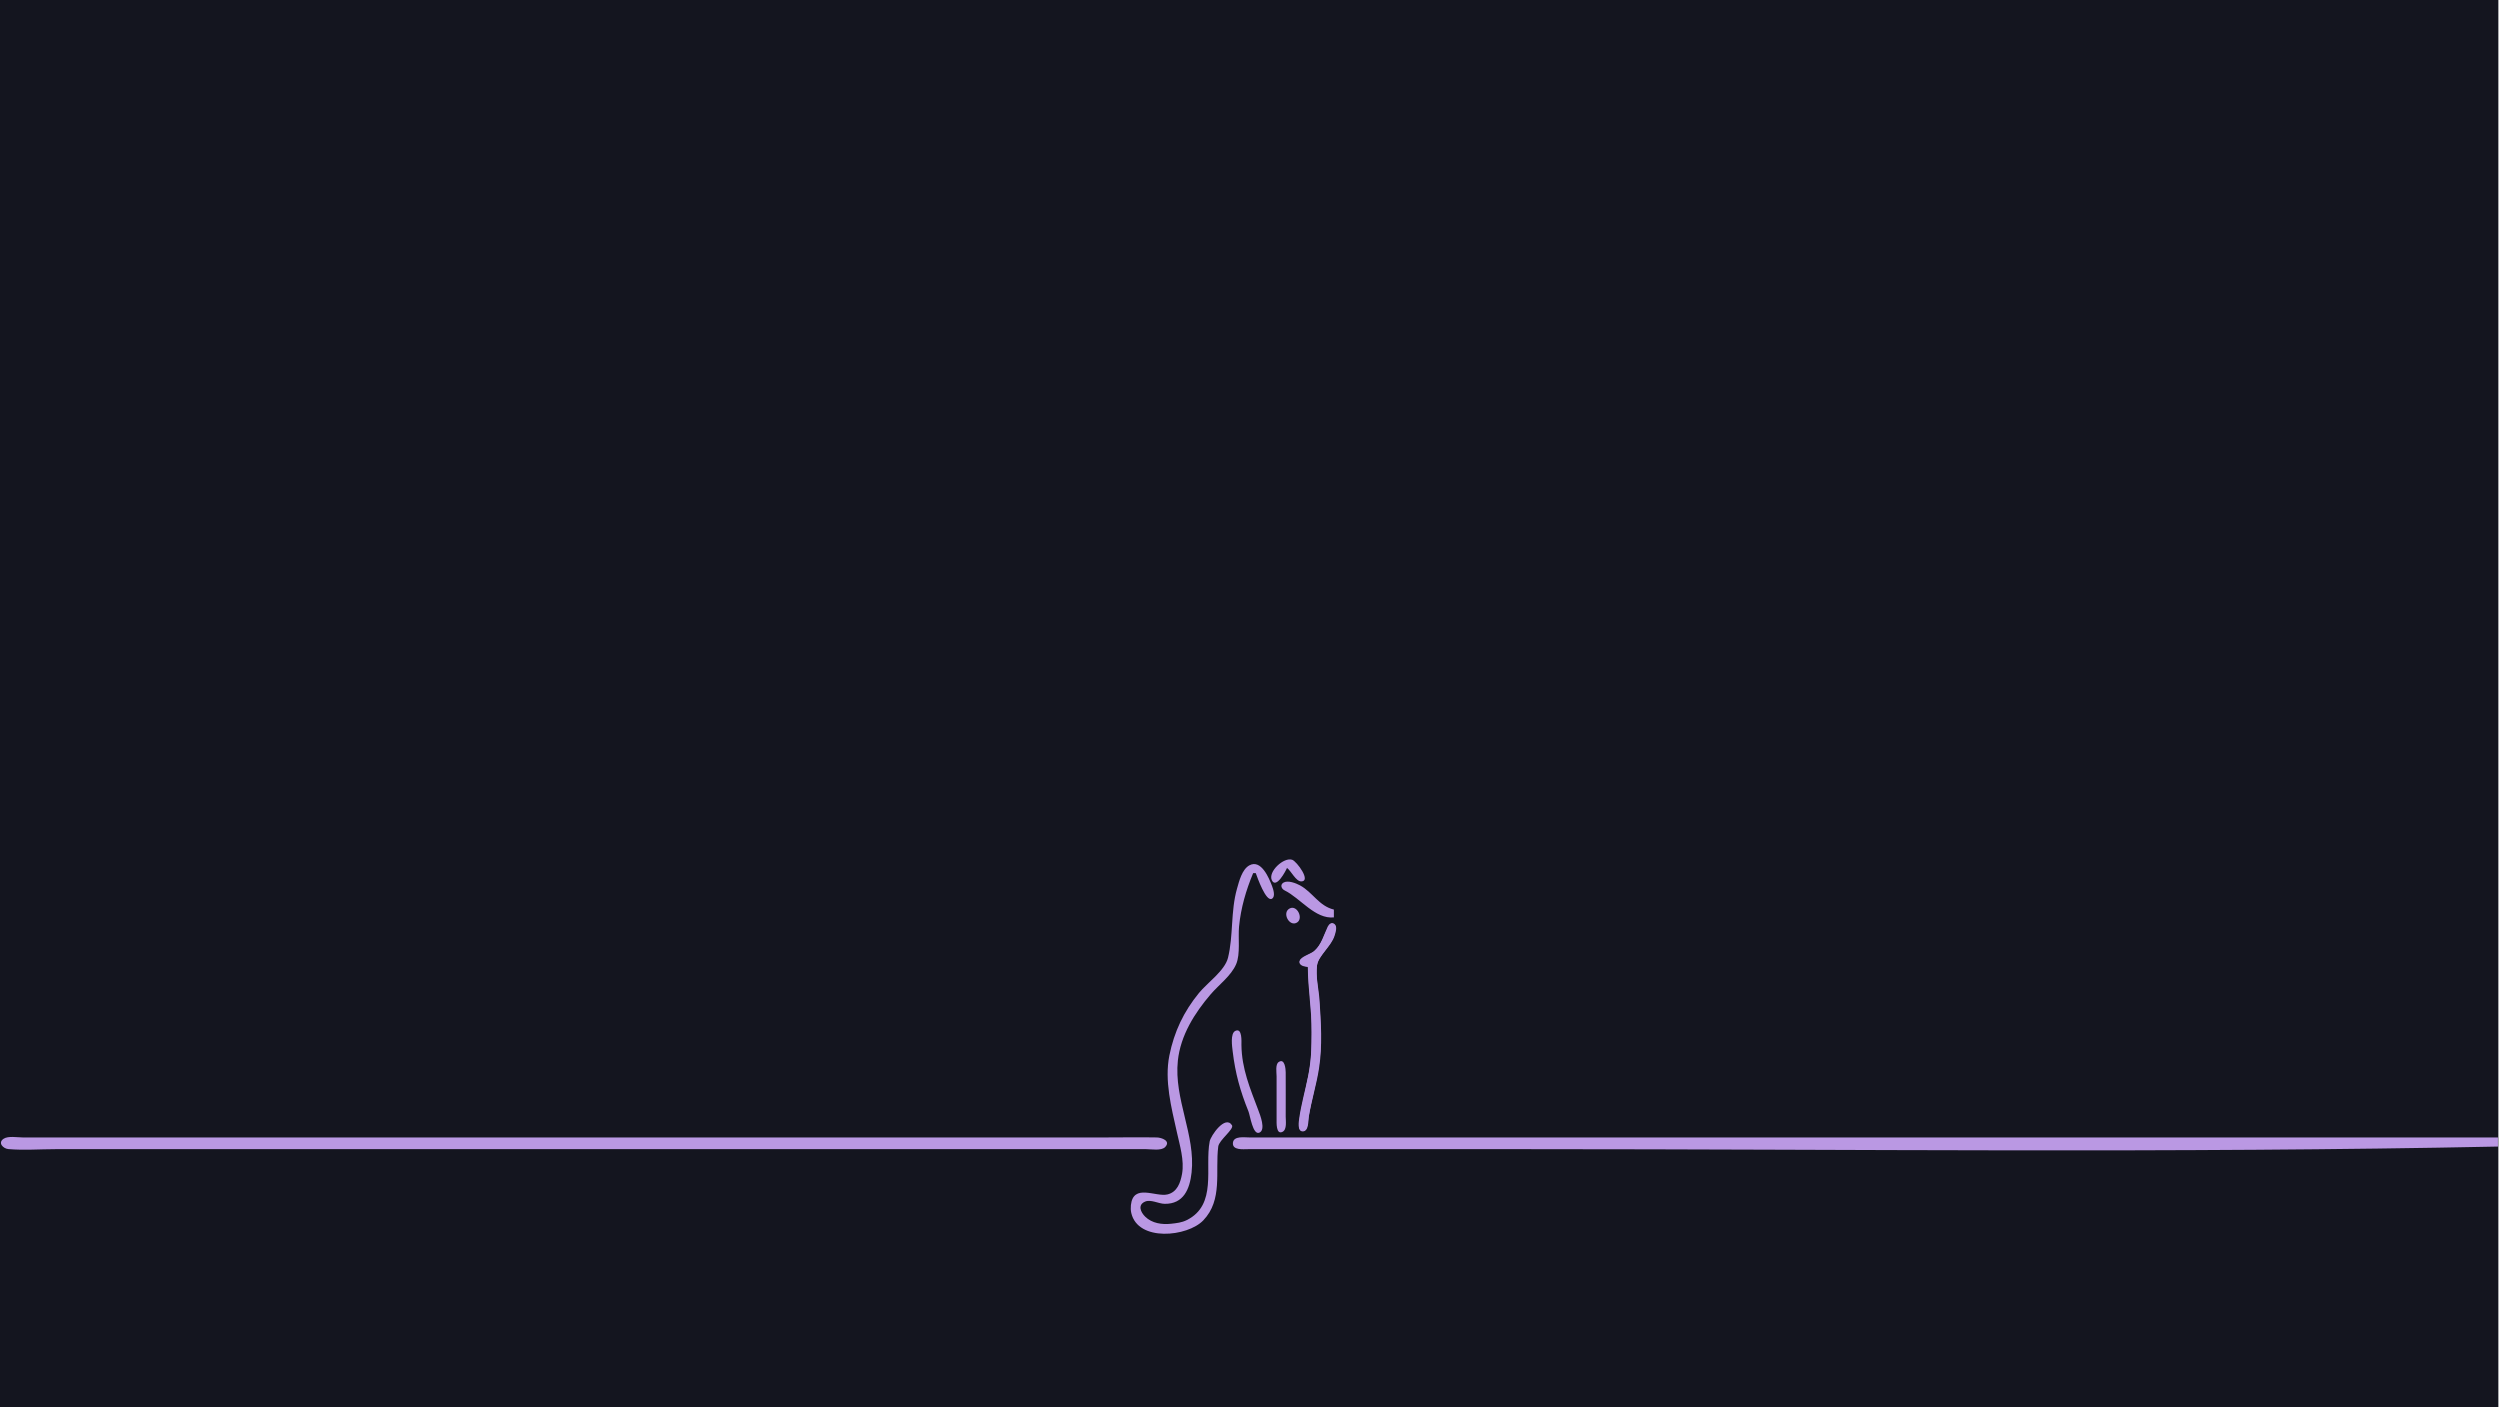
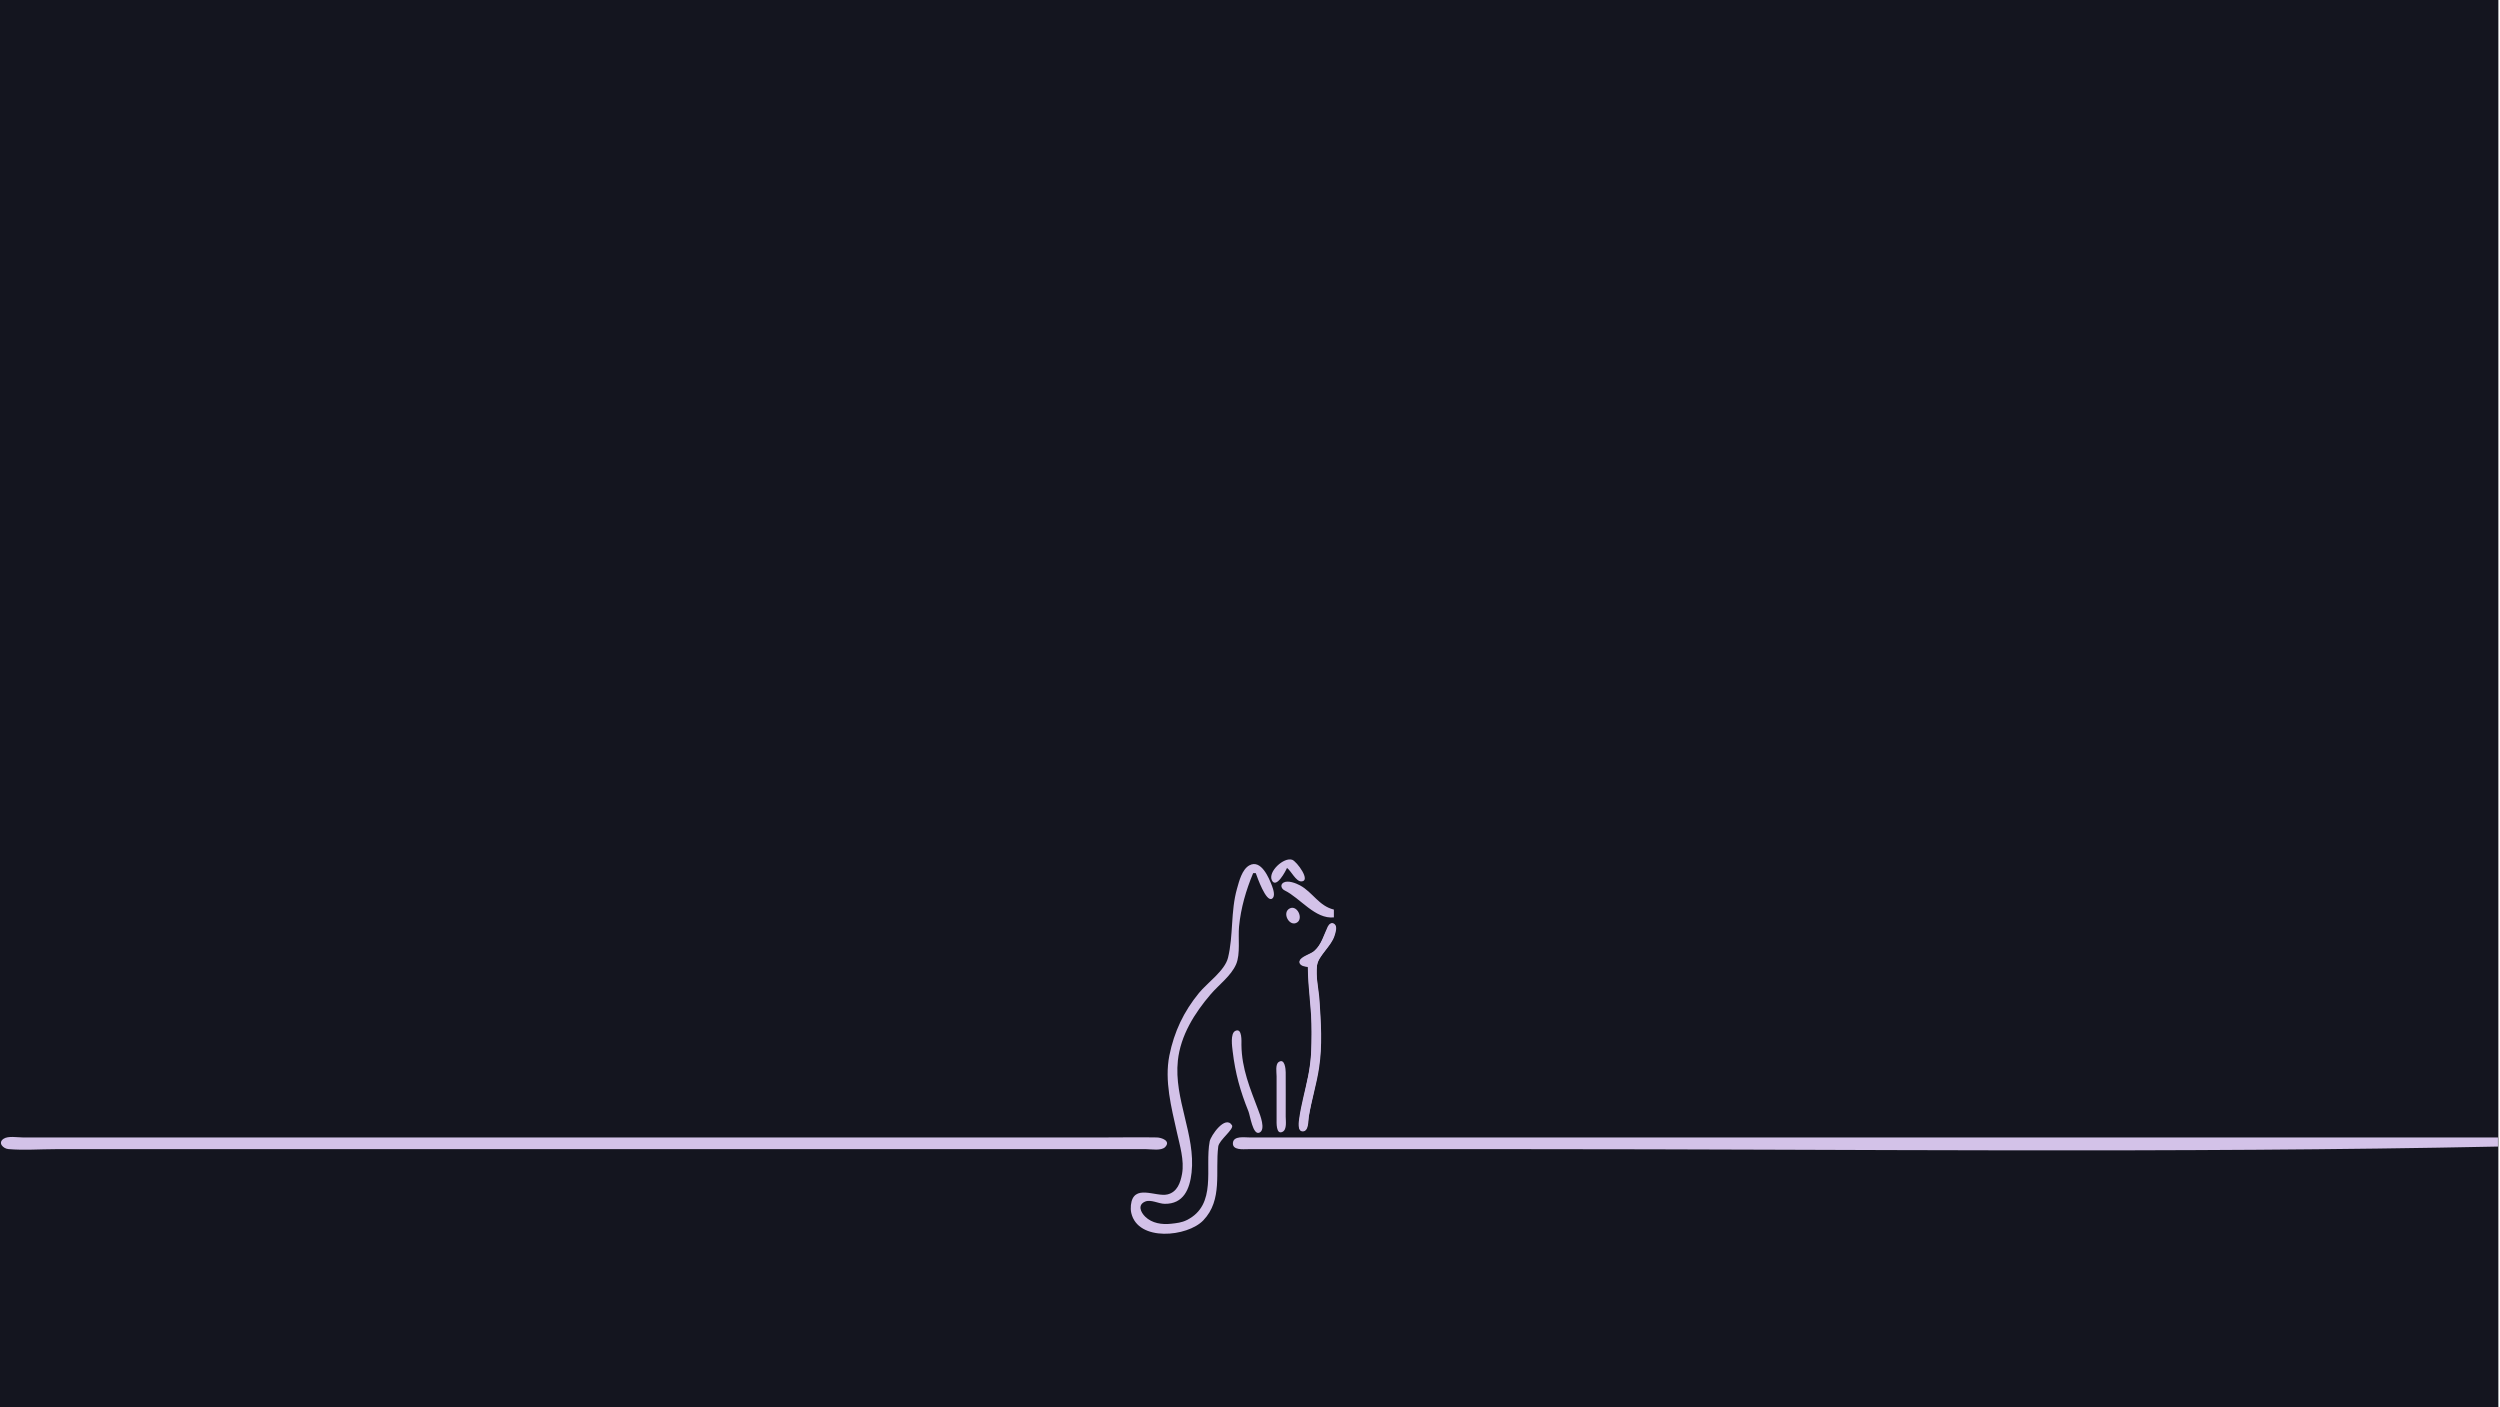
<svg xmlns="http://www.w3.org/2000/svg" version="1.1" id="svg1" width="2560" height="1440" viewBox="0 0 2560 1440">
  <defs id="defs1" />
  <defs id="defs2">
    <style type="text/css" id="style1">
-     .pink-fill { fill: #ba98e3; fill-opacity: 1; }
+     .pink-fill { fill: #d3c2e8; fill-opacity: 1; }
  </style>
  </defs>
  <g id="g1">
    <rect style="fill:rgb(20,21,31);fill-opacity:1" id="rect13" width="2558.331" height="1445.523" x="0" y="0" />
    <g id="g13" transform="translate(-201.3539,712.1446)" class="pink-fill">
      <path style="stroke:none" class="pink-fill" d="m 1519.253,176.598 c 4.217,3.133 9.095,13.819 14.527,13.819 10.614,0 -4.504,-20.473 -9.199,-22.142 -8.508,-3.024 -25.154,12.228 -20.807,21.058 4.42,8.975 14.17,-9.624 15.478,-12.735 m -34.667,5.333 h 2.667 c 1.596,4.385 10.446,29.742 16.549,26.23 3.926,-2.259 1.311,-9.816 0.165,-12.897 -3.077,-8.274 -11.221,-27.845 -23.242,-21.295 -7.569,4.124 -10.536,16.325 -12.7,23.962 -6.584,23.235 -3.6,47.913 -9.195,70.667 -3.248,13.208 -21.212,25.667 -29.678,36 -15.69,19.15 -25.463,39.755 -30.346,64 -5.218,25.909 2.091,53.507 7.679,78.667 2.975,13.397 7.751,28.905 5.28,42.667 -1.621,9.026 -4.945,18.634 -14.953,21.024 -12.042,2.875 -35.011,-11.538 -37.414,10.976 -0.277,2.596 -0.205,5.451 0.38,8 6.829,29.775 57.56,24.442 73.707,7.614 20.178,-21.028 12.092,-49.886 15.348,-75.614 0.858,-6.78 16.635,-17.889 14.036,-21.882 -6.97,-10.705 -21.683,10.792 -22.79,16.548 -5.206,27.067 7.965,65.018 -23.493,80.642 -5.212,2.588 -10.324,3.101 -16,3.733 -9.284,1.033 -19.55,-0.396 -26.523,-7.218 -4.716,-4.614 -8.025,-12.09 -0.08,-15.479 5.814,-2.481 13.758,2.213 19.936,2.298 19.467,0.269 25.737,-15.065 27.613,-31.975 4.247,-38.289 -18.247,-75.455 -14.048,-114.667 2.772,-25.89 17.144,-48.707 33.673,-68 8.265,-9.647 20.846,-18.777 25.976,-30.667 4.551,-10.548 1.896,-27.175 3.012,-38.667 1.855,-19.092 7.126,-37.075 14.44,-54.667 m 82.666,45.333 v -8 c -15.338,-3.677 -21.604,-17.668 -34.667,-24.777 -4.101,-2.232 -12.394,-5.487 -16.903,-2.866 -3.769,2.191 -2.168,6.406 1.102,8.007 16.112,7.889 31.267,29.632 50.468,27.636 m -45.137,-9.218 c -8.498,4.19 -0.498,19.312 7.38,14.489 6.808,-4.168 0.17,-18.211 -7.38,-14.489 m 18.47,59.885 c 0.015,22.262 4,44.355 4,66.667 0,15.53 -0.68,30.061 -3.733,45.333 -2.851,14.256 -6.967,28.259 -9.029,42.667 -0.489,3.416 -2.295,13.819 3.548,13.819 6.306,0 5.543,-11.016 6.219,-15.152 2.712,-16.595 7.848,-32.693 10.429,-49.333 3.607,-23.258 2.048,-47.307 0.447,-70.667 -0.763,-11.139 -4.015,-23.506 -2.504,-34.647 1.385,-10.219 14.755,-19.657 18.037,-30.686 0.967,-3.248 3.139,-9.342 -0.203,-11.937 -2.853,-2.216 -5.661,0.219 -6.88,2.801 -4.271,9.049 -5.99,17.723 -13.785,24.852 -3.392,3.102 -13.6,5.587 -14.878,9.995 -1.485,5.121 4.961,6.032 8.331,6.289 m -74.269,65.568 c -5.352,2.611 -3.243,16.365 -2.684,21.099 2.626,22.244 7.757,40.619 16.147,61.333 1.743,4.304 4.479,24.503 11.107,21.784 7.001,-2.872 0.682,-18.5 -1.055,-23.117 -8.387,-22.305 -16.95,-42.294 -17.242,-66.667 -0.039,-3.284 1.031,-17.996 -6.274,-14.432 m 44.4,31.881 c -3.618,2.439 -2.132,10.86 -2.132,14.551 v 44 c 0,3.188 -0.698,16.332 6.114,12.897 4.679,-2.359 3.219,-11.367 3.219,-15.564 9e-4,-15.11 0.103,-30.224 0,-45.333 -0.022,-3.226 -0.891,-14.805 -7.201,-10.551 M 205.011,453.968 c -6.283,4.228 -0.279,10.091 4.915,10.552 15.741,1.397 32.187,0.078 47.994,0.078 h 180 682.667 204 50.667 c 5.108,0 15.263,1.895 19.189,-2.138 6.215,-6.384 -3.772,-9.767 -8.523,-9.856 -17.32,-0.326 -34.677,-0.006 -52,-0.006 h -205.333 -677.333 -180 -46.667 c -5.401,0 -14.888,-1.783 -19.575,1.37 m 2554.242,7.963 v -9.333 h -992 -232 -54.667 c -4.909,0 -15.927,-1.789 -16.712,5.386 -0.873,7.978 10.525,6.614 15.379,6.614 h 54.667 233.333 c 330.555,0 661.706,4.152 992,-2.667 z" id="path13" />
    </g>
    <path style="stroke-width:0.665" class="pink-fill" d="m 1331.487,1157.029 c -2.465,-2.97 -1.52,-10.485 5.008,-39.853 5.995,-26.97 6.569,-32.013 6.58,-57.819 0.01,-16.688 -0.299,-24.558 -1.425,-36.553 -0.789,-8.407 -1.641,-19.223 -1.893,-24.035 l -0.458,-8.75 -2.913,-0.733 c -3.063,-0.771 -5.546,-2.708 -5.546,-4.326 0,-1.825 3.012,-4.316 8.464,-7.002 8.785,-4.328 11.477,-7.637 17.359,-21.339 4.363,-10.163 6.152,-12.214 9.02,-10.335 2.376,1.557 2.728,3.837 1.367,8.865 -1.571,5.803 -3.191,8.701 -9.845,17.608 -8.084,10.82 -8.633,12.077 -8.954,20.498 -0.174,4.547 0.21,10.955 1.094,18.276 1.735,14.37 1.96,17.285 2.794,36.116 1.196,27.008 -0.276,41.976 -7,71.192 -3.606,15.669 -5.279,24.39 -6,31.279 -0.519,4.958 -2.349,7.931 -4.883,7.931 -1.057,0 -2.303,-0.459 -2.768,-1.019 z" id="path16" />
  </g>
</svg>
